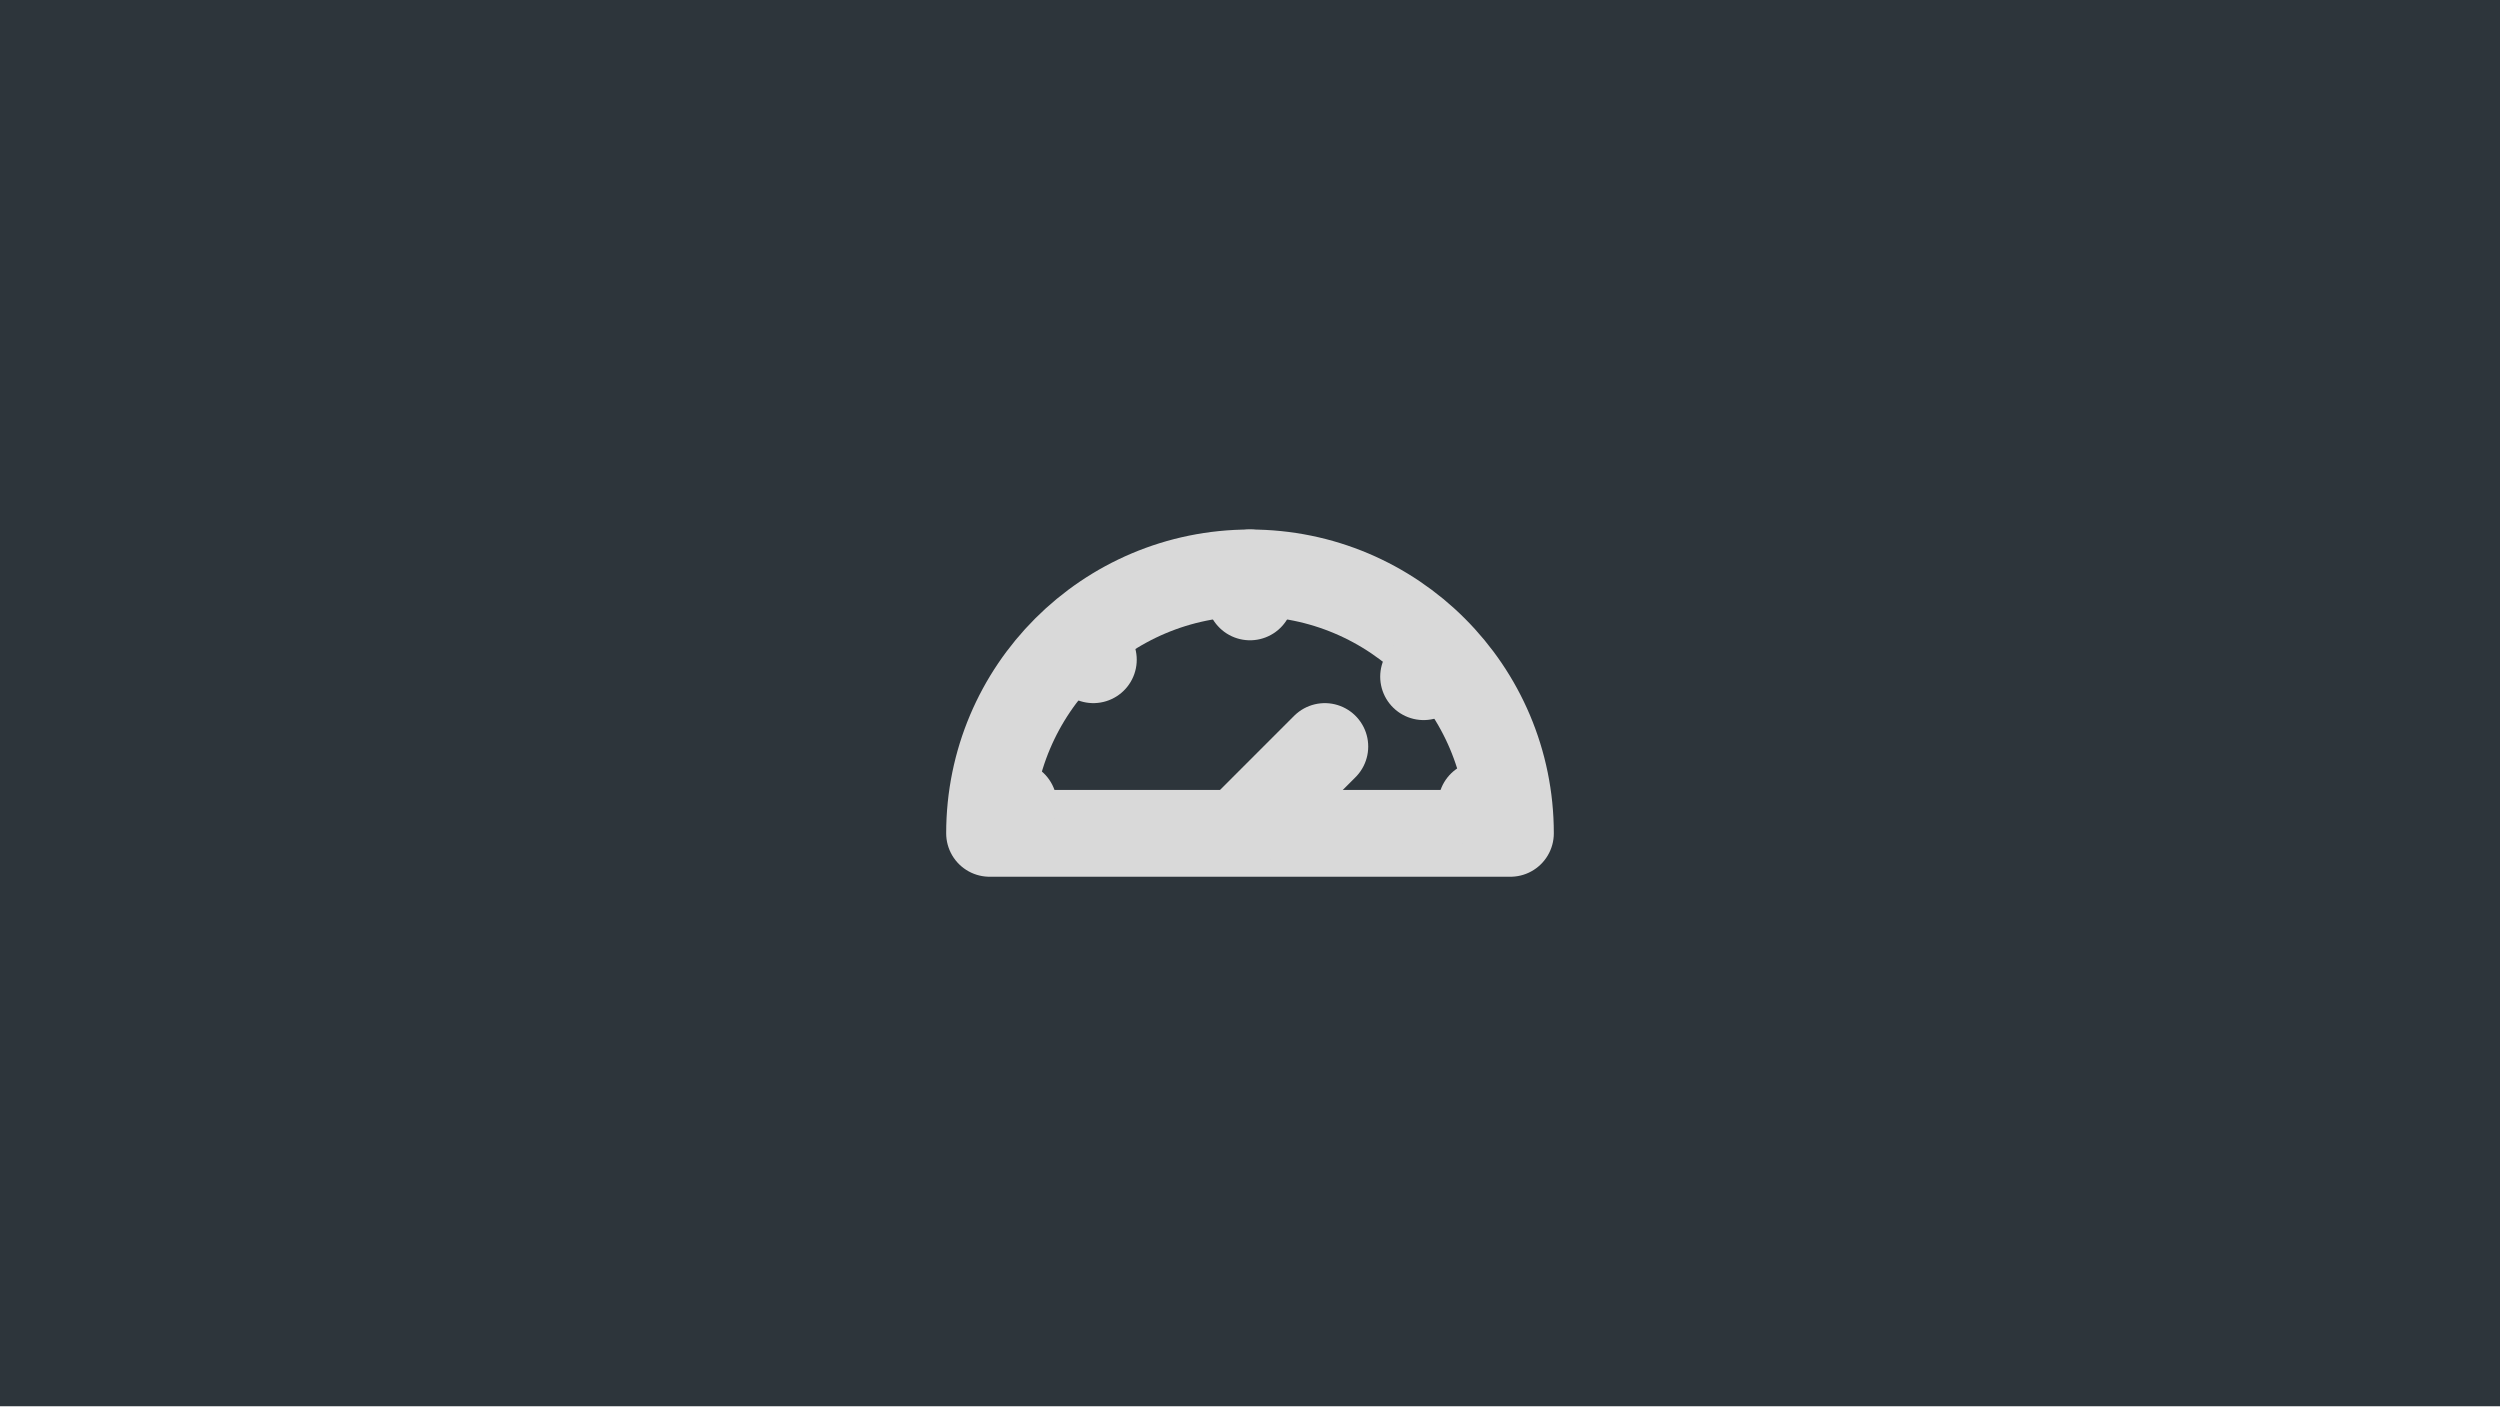
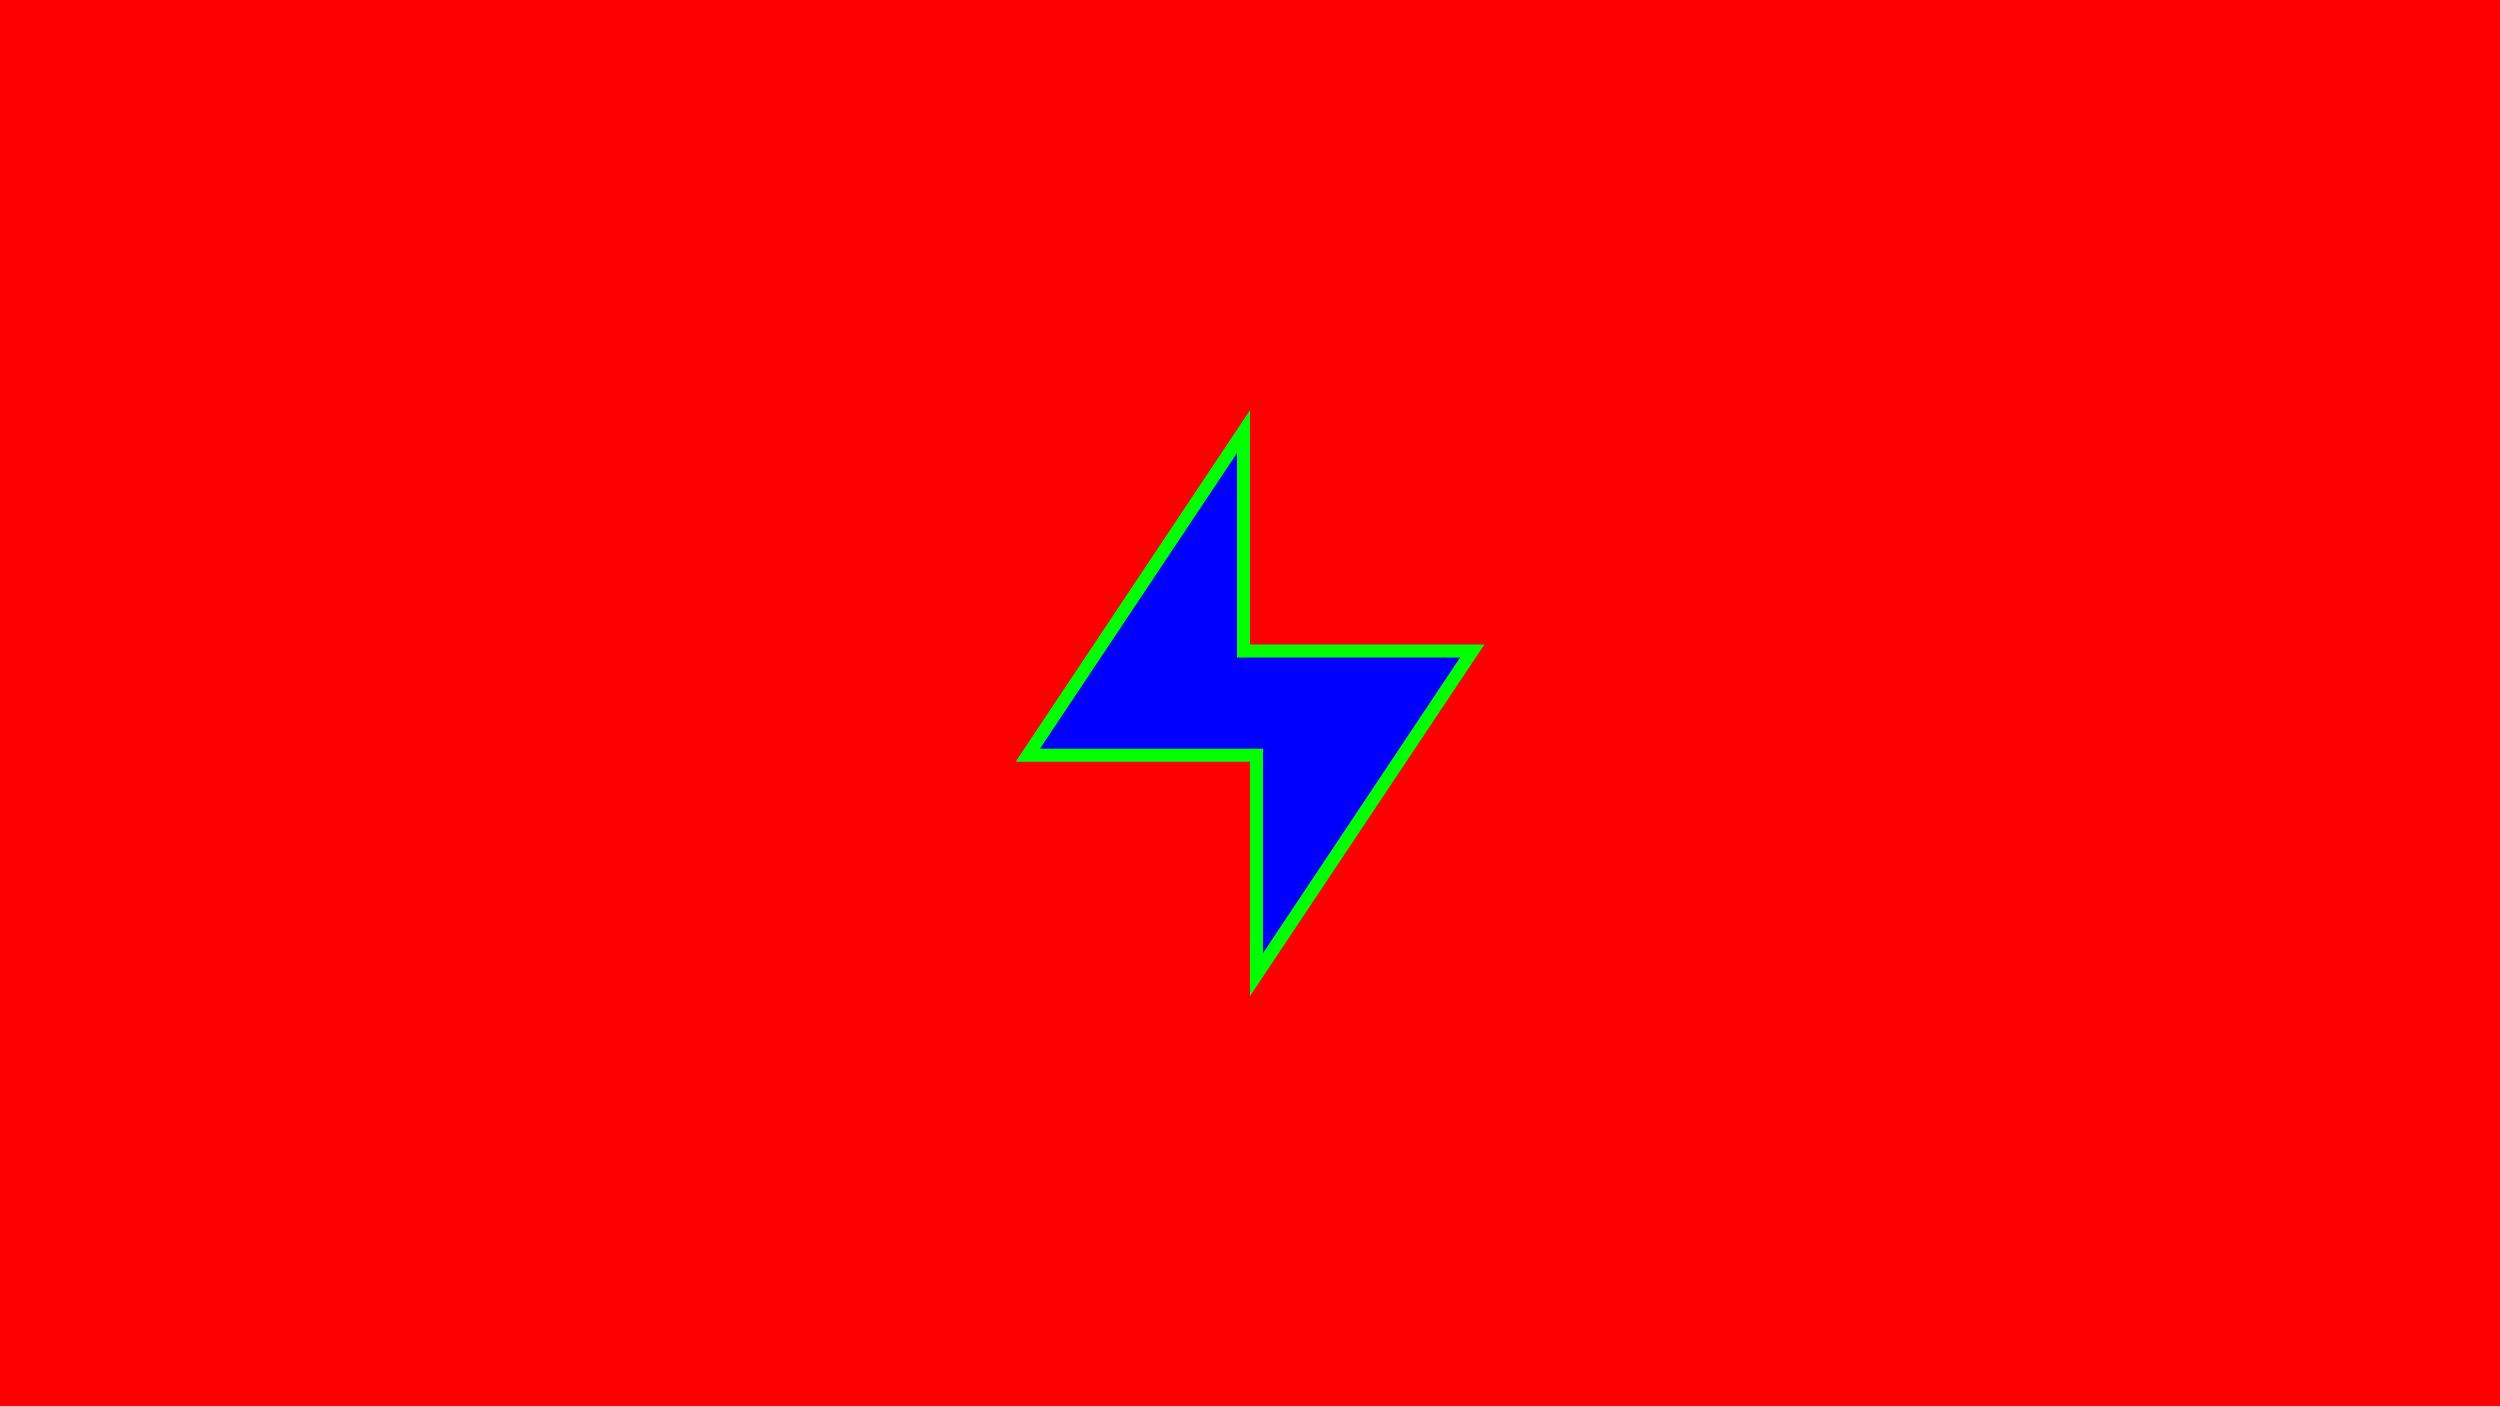
<svg xmlns="http://www.w3.org/2000/svg" width="1920" height="1080" viewBox="0 0 1920 1080" fill="none">
-   <rect width="1920" height="1080" fill="#2D353B" />
-   <path d="M960 440.002C849.543 440.002 760 529.544 760 640.001H1160C1160 529.544 1070.46 440.002 960 440.002Z" stroke="#D9D9D9" stroke-width="66.667" stroke-linecap="round" stroke-linejoin="round" />
-   <path d="M960 630.796L1017.46 573.334" stroke="#D9D9D9" stroke-width="66.667" stroke-linecap="round" stroke-linejoin="round" />
-   <path d="M1093.33 519.686L1106.35 506.668" stroke="#D9D9D9" stroke-width="66.667" stroke-linecap="round" stroke-linejoin="round" />
-   <path d="M1137.78 617.777H1156.19" stroke="#D9D9D9" stroke-width="66.667" stroke-linecap="round" stroke-linejoin="round" />
-   <path d="M771.111 617.777H778.41" stroke="#D9D9D9" stroke-width="66.667" stroke-linecap="round" stroke-linejoin="round" />
-   <path d="M826.666 493.648L839.684 506.666" stroke="#D9D9D9" stroke-width="66.667" stroke-linecap="round" stroke-linejoin="round" />
-   <path d="M960 458.409V440" stroke="#D9D9D9" stroke-width="66.667" stroke-linecap="round" stroke-linejoin="round" />
+   <path d="M1920 0H0V1080H1920V0Z" fill="#FF0000" />
+   <path d="M1130.66 500L965 748.486V585V580H960H789.343L955 331.514V495V500H960H1130.66Z" fill="#0000FF" stroke="#00FF00" stroke-width="10" />
</svg>
